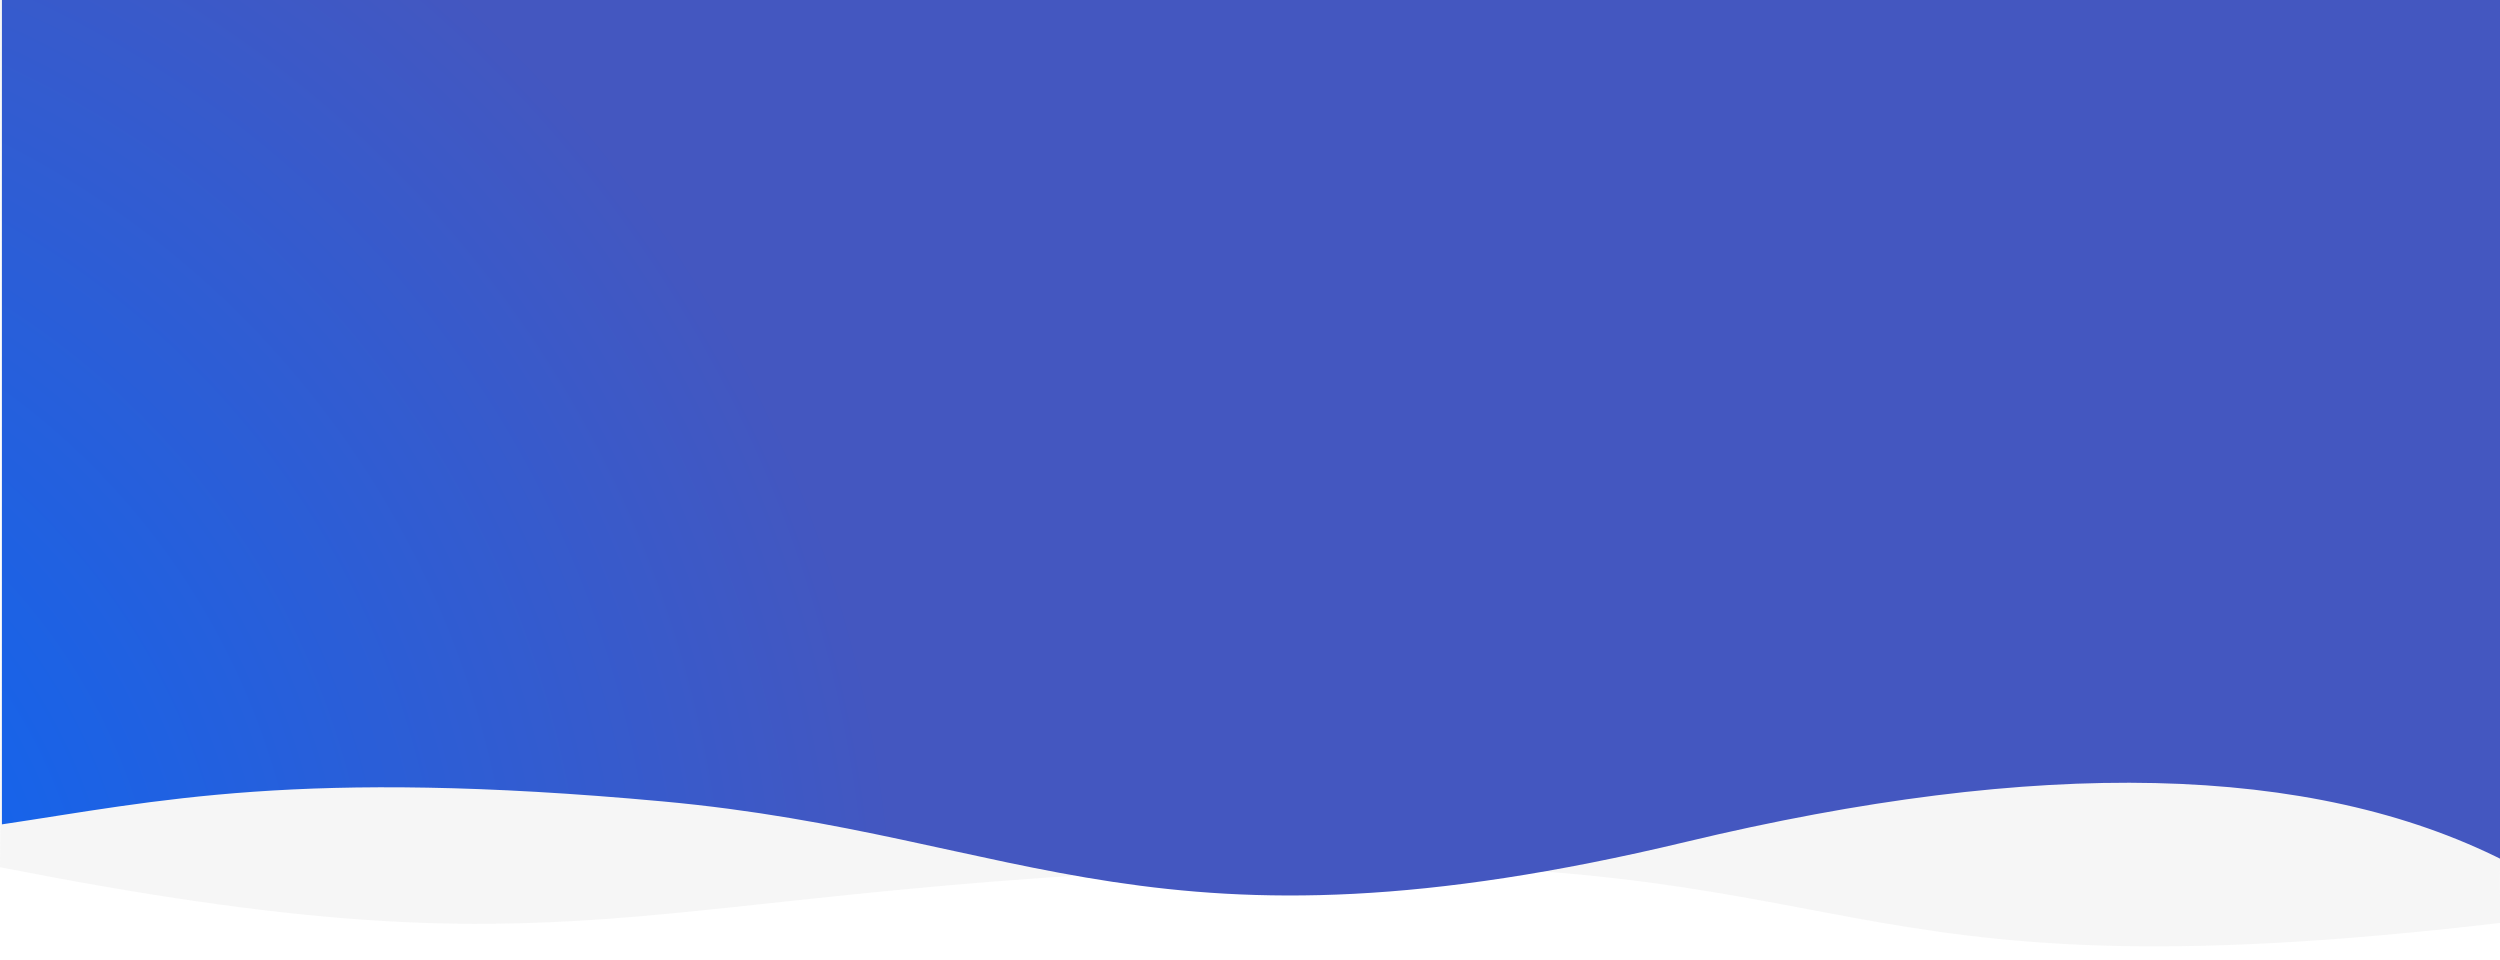
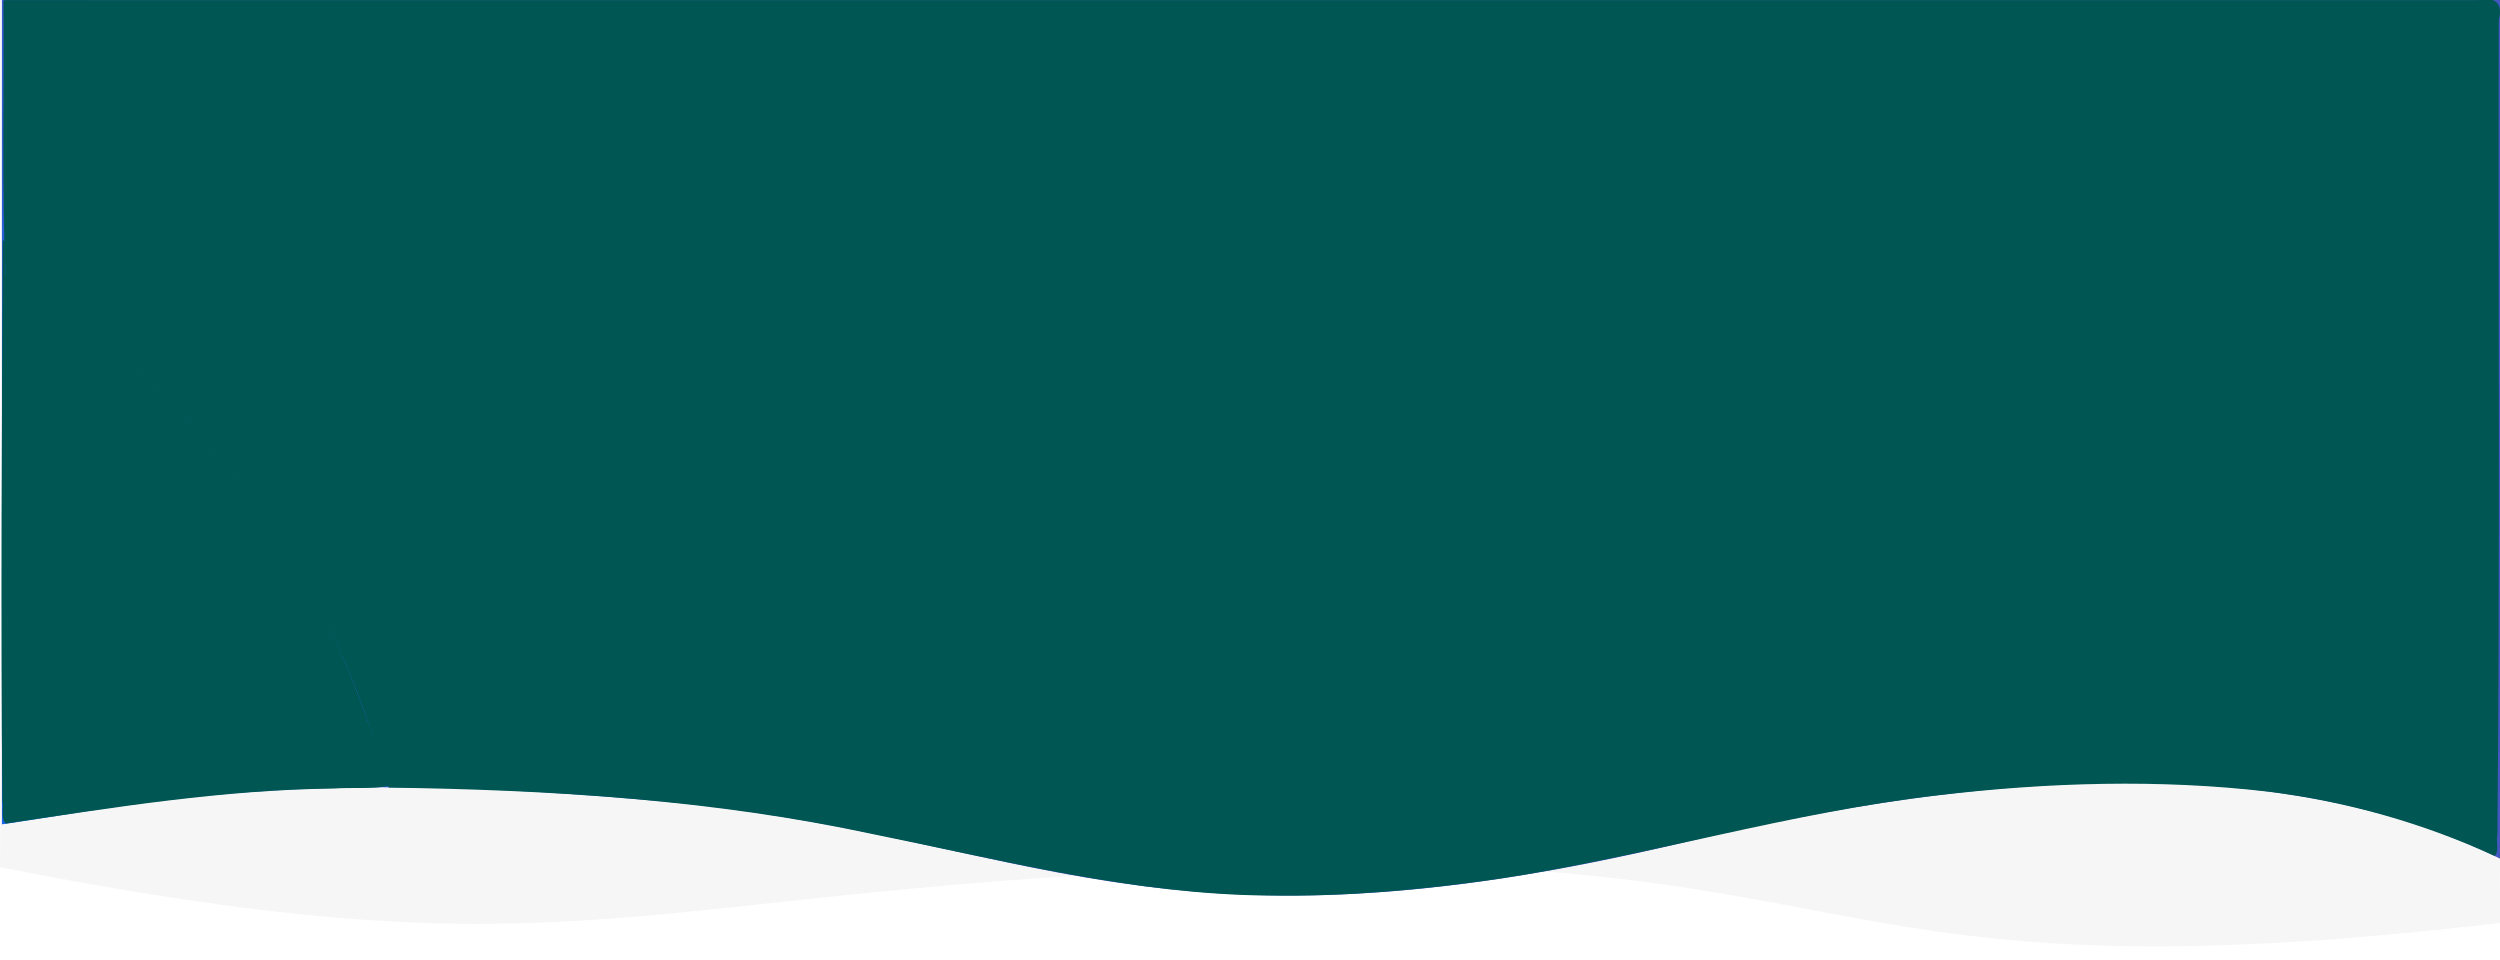
- <svg xmlns="http://www.w3.org/2000/svg" width="1300px" height="499px" viewBox="0 0 1300 499" version="1.1">
-   <defs>
+ <svg xmlns="http://www.w3.org/2000/svg" width="1300px" height="499px" viewBox="0 0 1300 499" version="1.1" id="svg1216">
+   <defs id="defs1208">
    <radialGradient cx="116.708%" cy="110.133%" fx="116.708%" fy="110.133%" r="147.8%" gradientTransform="translate(1.167079,1.101332),scale(0.357923,1),rotate(-160.5345),translate(-1.167079,-1.101332)" id="radialGradient-1">
-       <stop stop-color="#0069FF" offset="0%" />
-       <stop stop-color="#0269FD" offset="2.913%" />
-       <stop stop-color="#0369FC" offset="4.505%" />
-       <stop stop-color="#0468FB" offset="6.005%" />
-       <stop stop-color="#1165EF" offset="25.482%" />
-       <stop stop-color="#4457C0" offset="100%" />
+       <stop stop-color="#0069FF" offset="0%" id="stop1195" />
+       <stop stop-color="#0269FD" offset="2.913%" id="stop1197" />
+       <stop stop-color="#0369FC" offset="4.505%" id="stop1199" />
+       <stop stop-color="#0468FB" offset="6.005%" id="stop1201" />
+       <stop stop-color="#1165EF" offset="25.482%" id="stop1203" />
+       <stop stop-color="#4457C0" offset="100%" id="stop1205" />
    </radialGradient>
  </defs>
  <g id="Ressource" stroke="none" stroke-width="1" fill="none" fill-rule="evenodd">
    <g id="wave_background">
      <g id="Group-4">
        <path d="M0,1.89326617e-29 L1300,-2.84217094e-14 C1299.844,99.066 1299.844,259.046 1300,479.94 C939.379,522.289 978.894,439.695 650,450.952 C321.106,462.209 306.59,511.2 0,450.952 C1,327.508 1,177.191 0,1.89326617e-29 Z" id="Wave" fill="#C4C4C4" opacity="0.15" />
-         <path d="M1.001,0 L925.701,0 L1302,0 C1302,223.961 1302,366.85 1302,428.667 C1221.605,416.745 1147.814,399.335 958.282,416.745 C768.75,434.155 701.824,503.79 426.322,437.775 C242.654,393.765 100.88,397.003 1.001,447.49 L1.001,0 Z" id="Wave" fill="url(#radialGradient-1)" transform="translate(651.5004, 232.8289) scale(-1, 1) translate(-651.5004, -232.8289) " />
+         <path d="M1.001,0 L925.701,0 L1302,0 C1302,223.961 1302,366.85 1302,428.667 C1221.605,416.745 1147.814,399.335 958.282,416.745 C768.75,434.155 701.824,503.79 426.322,437.775 C242.654,393.765 100.88,397.003 1.001,447.49 L1.001,0 Z" id="path1211" fill="url(#radialGradient-1)" transform="translate(651.5004, 232.8289) scale(-1, 1) translate(-651.5004, -232.8289) " />
      </g>
    </g>
  </g>
+   <path style="fill:#005653;stroke-width:1.148" d="M 1.797,0.574 C 2.198,48.088 0.875,95.694 2.851,143.152 83.858,191.385 148.815,266.483 183.479,354.323 c 7.49,17.927 12.843,36.889 18.591,55.231 84.452,1.142 169.269,6.393 251.994,24.221 67.977,13.714 135.887,31.363 205.674,31.911 39.691,0.642 79.42,-2.907 118.688,-8.562 77.022,-11.571 151.899,-34.676 229.365,-43.566 57.025,-6.741 115.027,-8.514 172.146,-1.848 40.494,5.148 80.157,16.313 117.281,33.382 2.498,-2.266 0.631,-7.779 1.43,-11.078 1.346,-141.178 0.424,-282.371 0.703,-423.555 2.341,-9.113 -2.102,-12.351 -10.836,-10.385 -428.74,0 -857.479,10e-9 -1286.219,0 z" id="path1368" />
+   <path style="fill:#005653;stroke-width:1.148" d="M 1.453,125.287 C 0.959,222.302 0.39,319.329 1.217,416.343 2.068,419.947 0.177,425.58 2.976,428.281 59.543,419.799 116.236,410.653 173.578,410.043 c 9.463,-0.683 19.862,0.384 28.753,-1.366 C 189.284,366.762 173.996,325.141 150.397,287.876 113.649,228.761 62.569,178.52 2.853,142.753 2.713,136.877 2.645,130.997 2.467,125.123 l -0.996,-0.009 z" id="path959" />
</svg>
